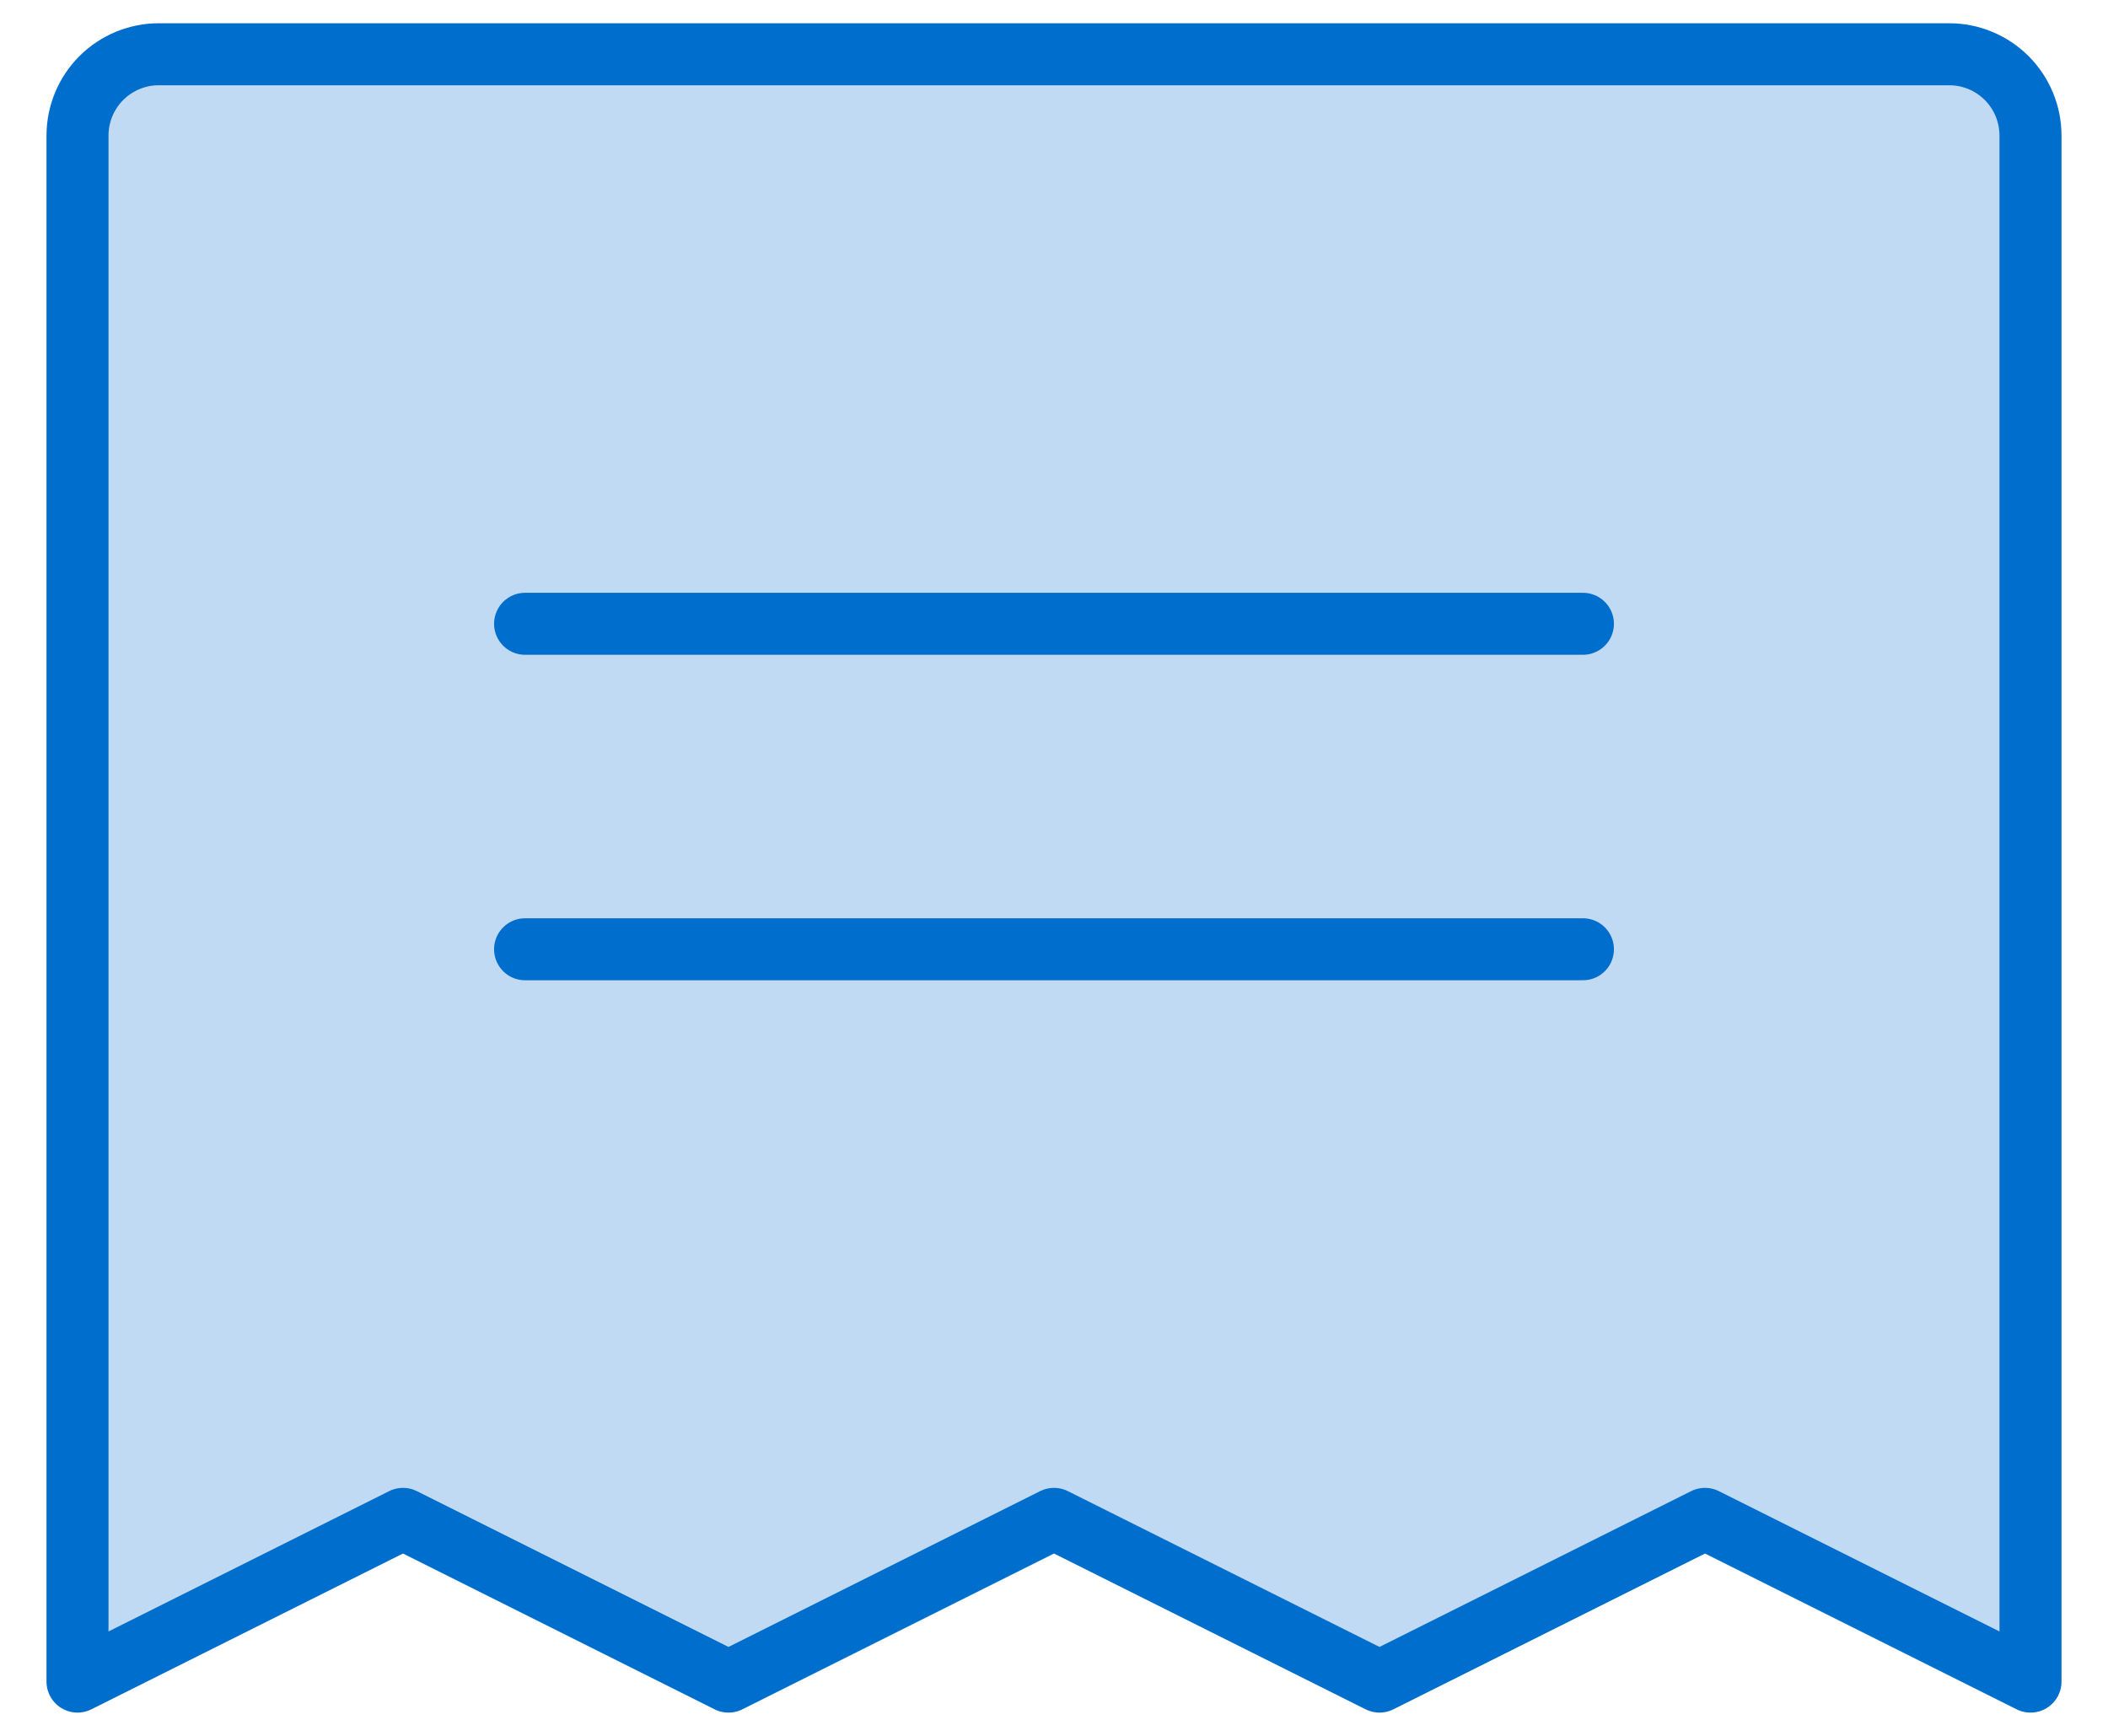
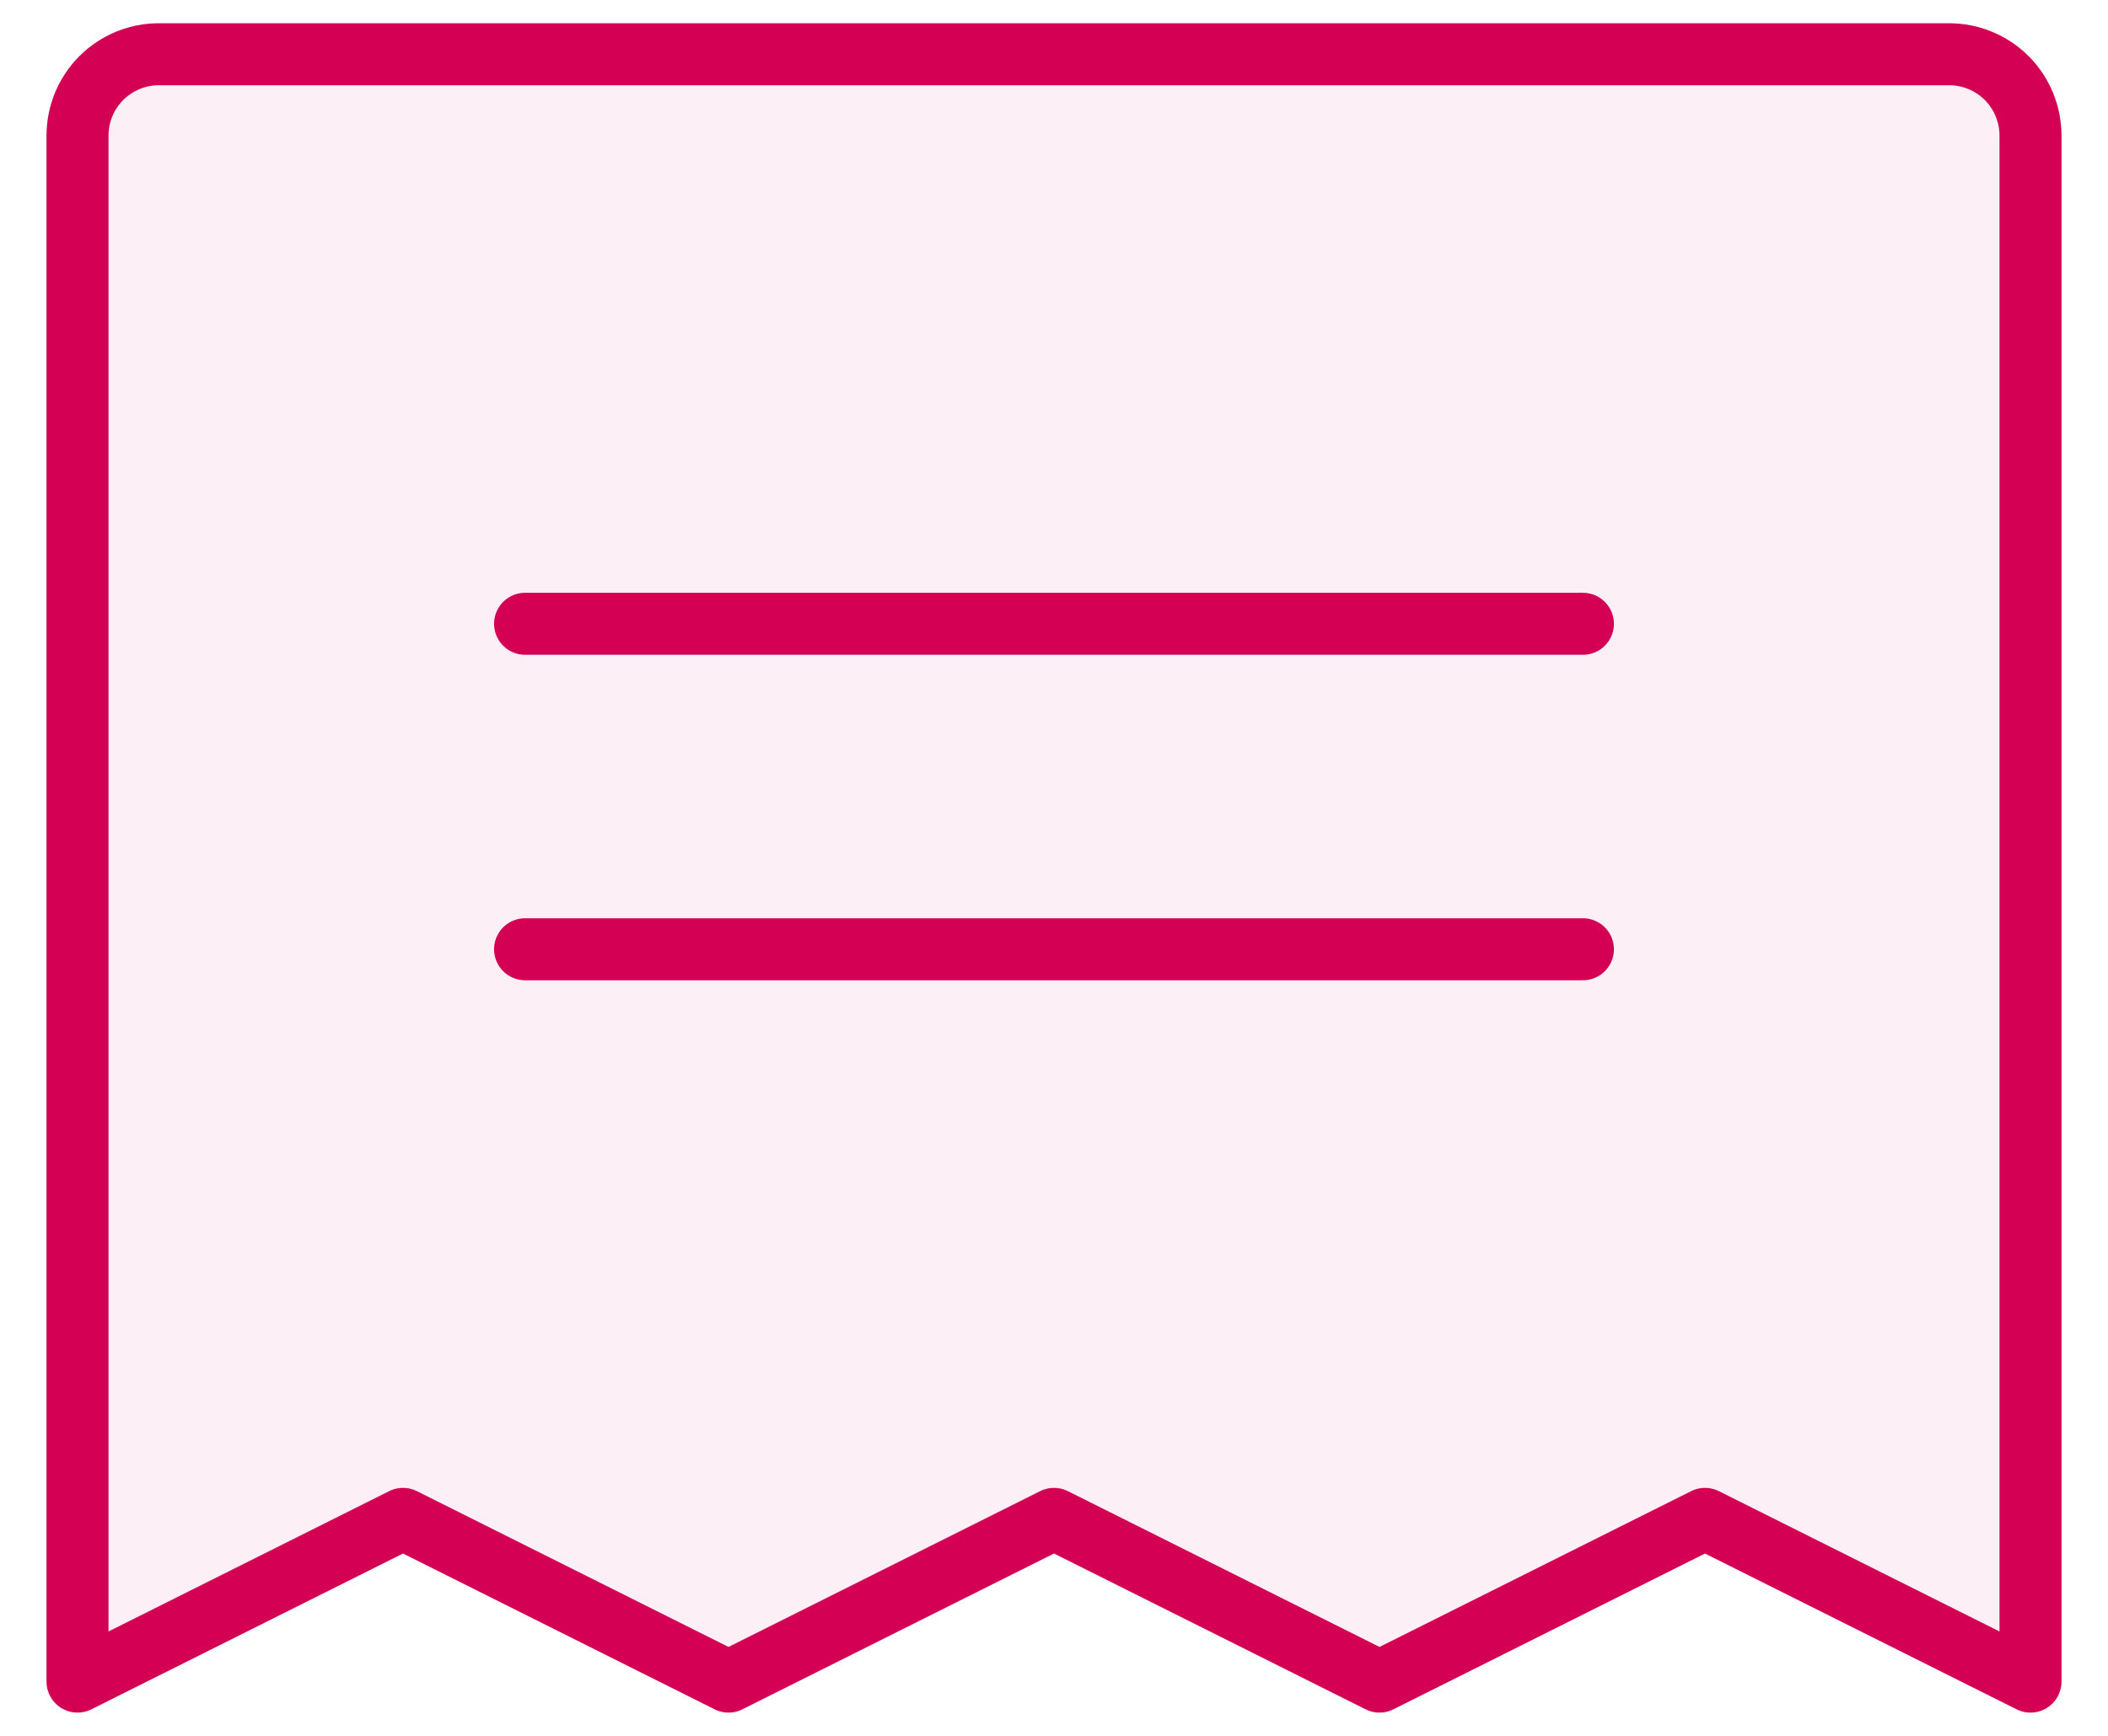
<svg xmlns="http://www.w3.org/2000/svg" width="34" height="28" viewBox="0 0 34 28" fill="none">
-   <path d="M1.25 27.125V2.188C1.25 1.839 1.388 1.506 1.634 1.259C1.881 1.013 2.214 0.875 2.562 0.875H31.438C31.786 0.875 32.119 1.013 32.366 1.259C32.612 1.506 32.75 1.839 32.75 2.188V27.125L27.5 24.5L22.25 27.125L17 24.5L11.75 27.125L6.5 24.5L1.25 27.125Z" fill="#006ECD" fill-opacity="0.25" />
-   <path d="M8.469 15.312H25.531M8.469 10.062H25.531M1.25 27.125V2.188C1.25 1.839 1.388 1.506 1.634 1.259C1.881 1.013 2.214 0.875 2.562 0.875H31.438C31.786 0.875 32.119 1.013 32.366 1.259C32.612 1.506 32.75 1.839 32.75 2.188V27.125L27.5 24.5L22.25 27.125L17 24.5L11.75 27.125L6.5 24.5L1.25 27.125Z" stroke="#006ECD" stroke-linecap="round" stroke-linejoin="round" />
+   <path d="M1.25 27.125V2.188C1.25 1.839 1.388 1.506 1.634 1.259C1.881 1.013 2.214 0.875 2.562 0.875H31.438C31.786 0.875 32.119 1.013 32.366 1.259C32.612 1.506 32.75 1.839 32.75 2.188V27.125L27.5 24.5L22.25 27.125L17 24.5L11.75 27.125L6.5 24.5L1.25 27.125Z" fill="#FCEFF5" />
+   <path d="M8.469 15.312H25.531M8.469 10.062H25.531M1.25 27.125V2.188C1.25 1.839 1.388 1.506 1.634 1.259C1.881 1.013 2.214 0.875 2.562 0.875H31.438C31.786 0.875 32.119 1.013 32.366 1.259C32.612 1.506 32.75 1.839 32.75 2.188V27.125L27.5 24.5L22.25 27.125L17 24.5L11.75 27.125L6.5 24.5L1.25 27.125Z" stroke="#D40054" stroke-linecap="round" stroke-linejoin="round" />
</svg>
